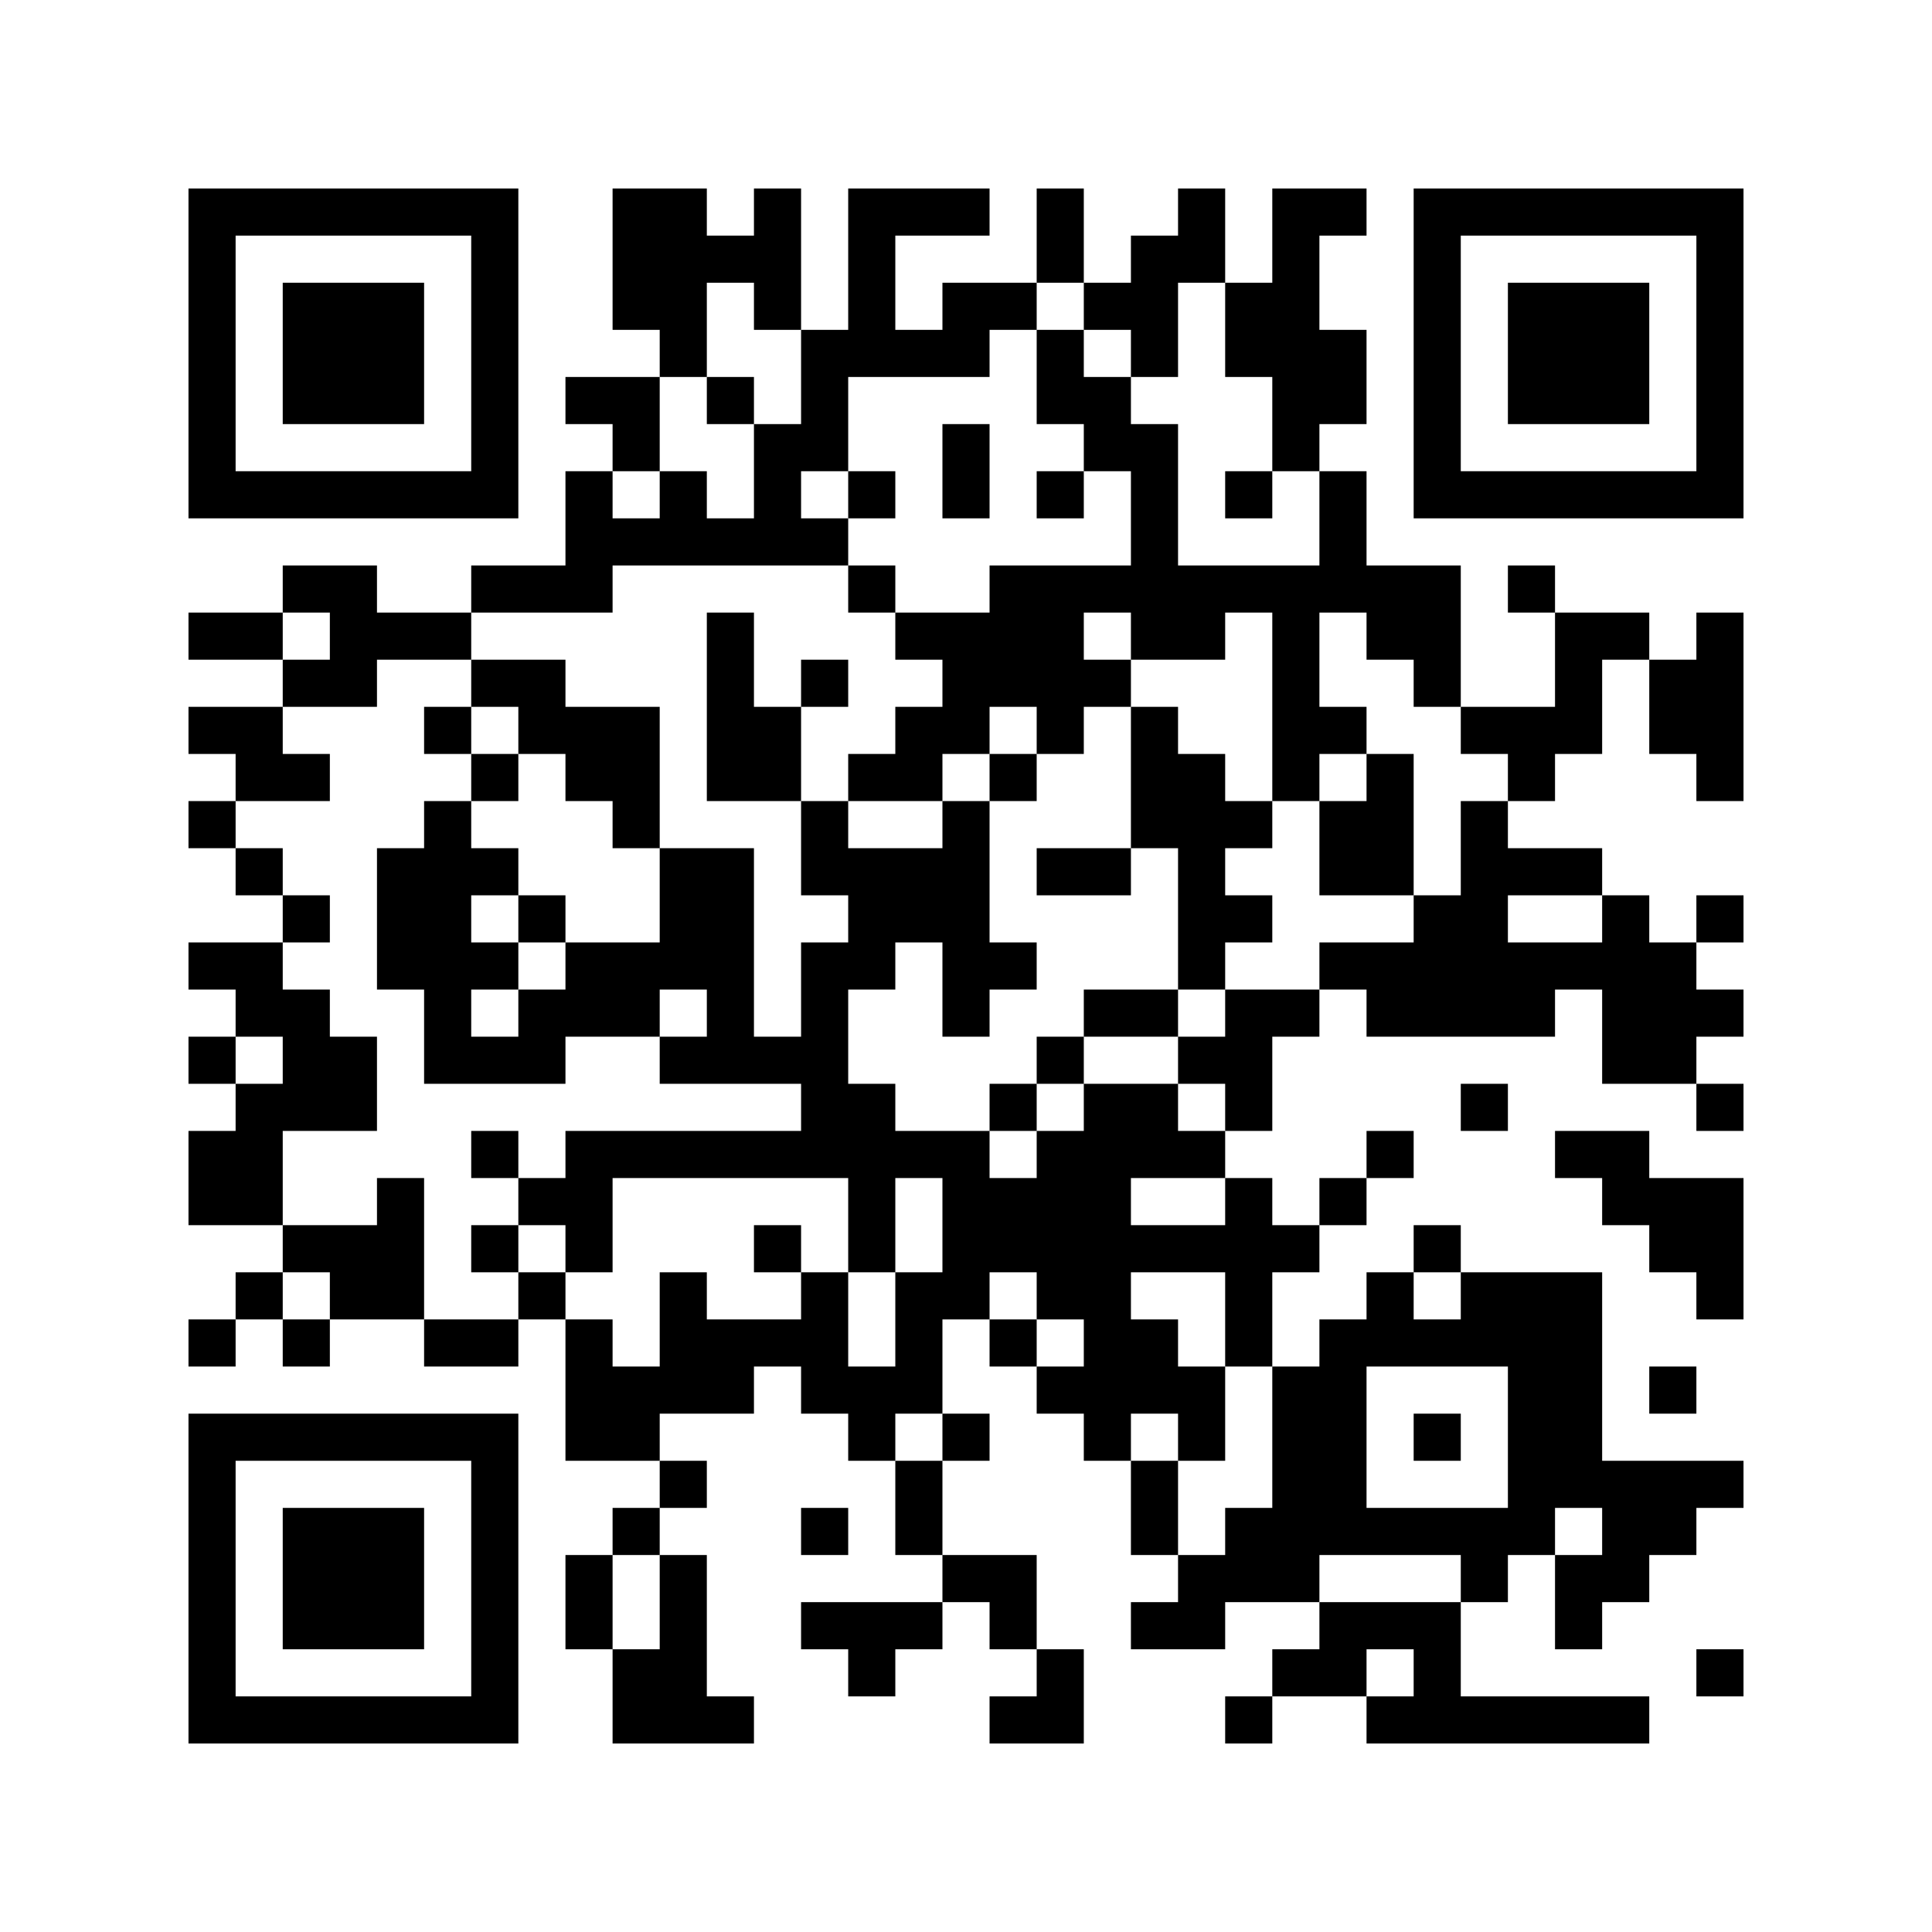
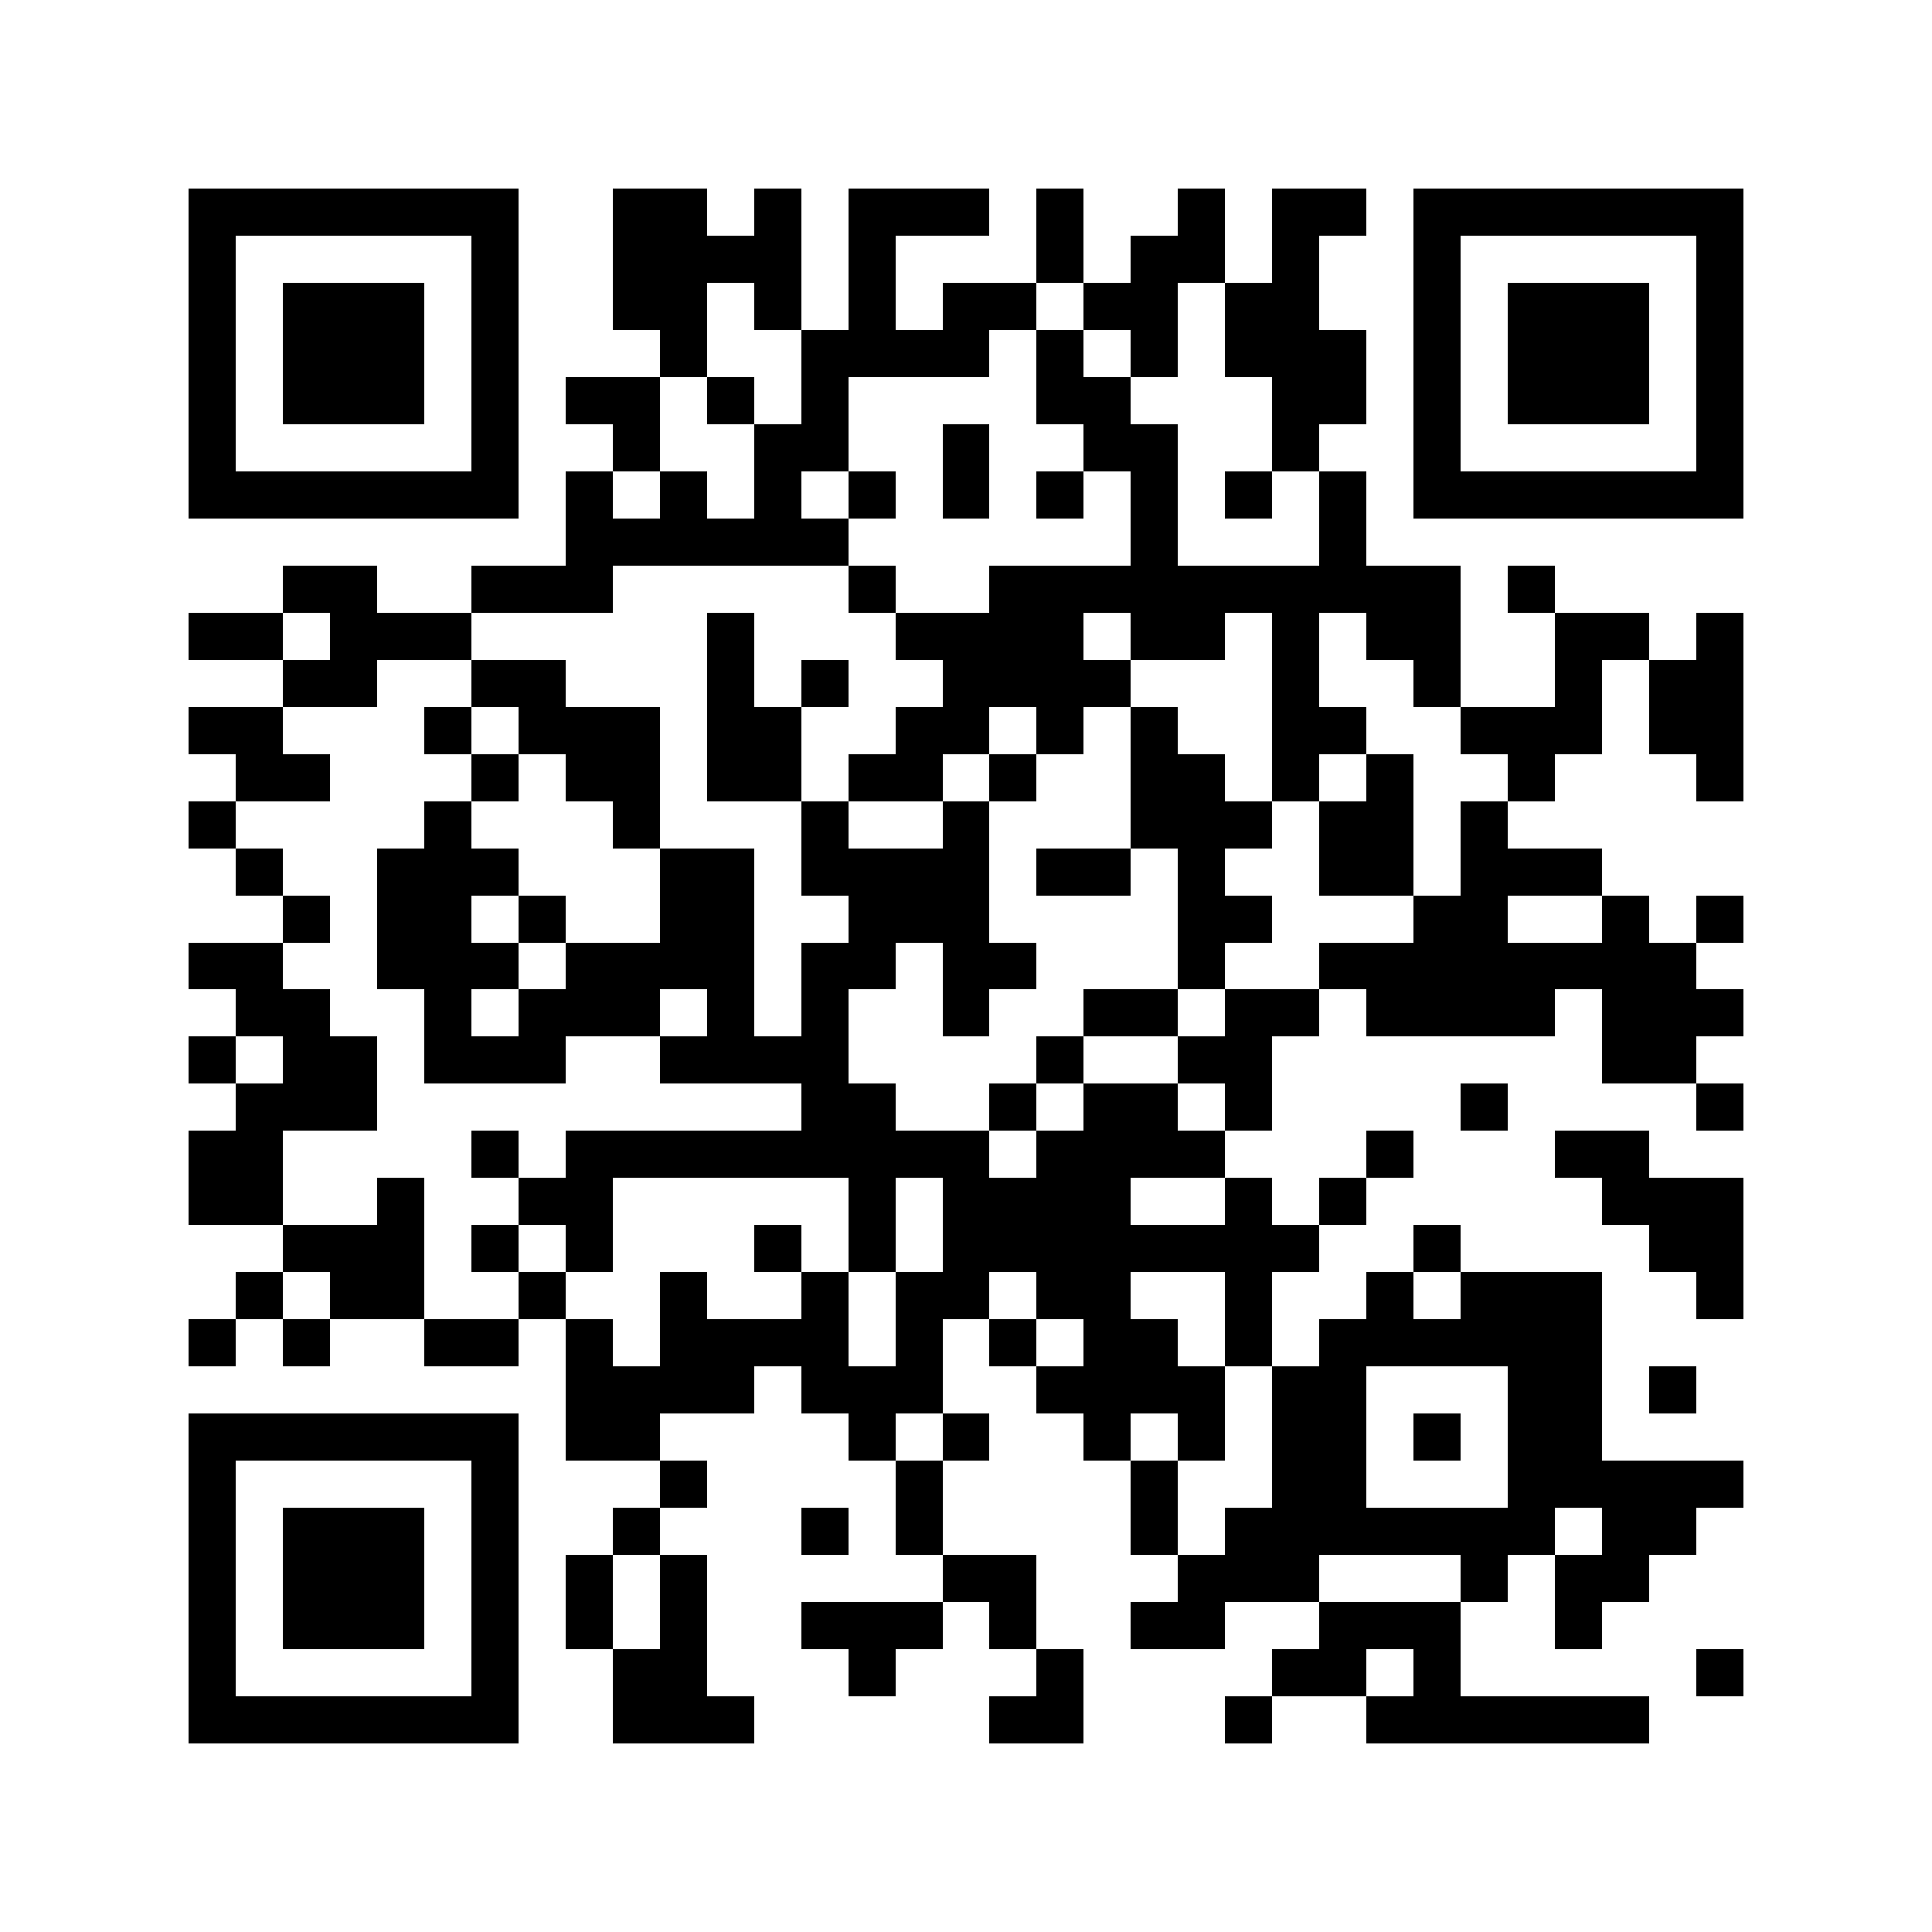
- <svg xmlns="http://www.w3.org/2000/svg" width="410" height="410" class="segno">
-   <g transform="scale(10)">
-     <path fill="#fff" d="M0 0h41v41h-41z" />
-     <path class="qrline" stroke="#000" d="M4 4.5h7m2 0h2m1 0h1m1 0h3m1 0h1m2 0h1m1 0h2m1 0h7m-33 1h1m5 0h1m2 0h4m1 0h1m3 0h1m1 0h2m1 0h1m2 0h1m5 0h1m-33 1h1m1 0h3m1 0h1m2 0h2m1 0h1m1 0h1m1 0h2m1 0h2m1 0h2m2 0h1m1 0h3m1 0h1m-33 1h1m1 0h3m1 0h1m3 0h1m2 0h4m1 0h1m1 0h1m1 0h3m1 0h1m1 0h3m1 0h1m-33 1h1m1 0h3m1 0h1m1 0h2m1 0h1m1 0h1m4 0h2m3 0h2m1 0h1m1 0h3m1 0h1m-33 1h1m5 0h1m2 0h1m2 0h2m2 0h1m2 0h2m2 0h1m2 0h1m5 0h1m-33 1h7m1 0h1m1 0h1m1 0h1m1 0h1m1 0h1m1 0h1m1 0h1m1 0h1m1 0h1m1 0h7m-25 1h6m6 0h1m3 0h1m-23 1h2m2 0h3m5 0h1m2 0h10m1 0h1m-29 1h2m1 0h3m5 0h1m3 0h4m1 0h2m1 0h1m1 0h2m2 0h2m1 0h1m-31 1h2m2 0h2m3 0h1m1 0h1m2 0h4m3 0h1m2 0h1m2 0h1m1 0h2m-33 1h2m3 0h1m1 0h3m1 0h2m2 0h2m1 0h1m1 0h1m2 0h2m2 0h3m1 0h2m-32 1h2m3 0h1m1 0h2m1 0h2m1 0h2m1 0h1m2 0h2m1 0h1m1 0h1m2 0h1m3 0h1m-33 1h1m4 0h1m3 0h1m3 0h1m2 0h1m3 0h3m1 0h2m1 0h1m-27 1h1m2 0h3m3 0h2m1 0h4m1 0h2m1 0h1m2 0h2m1 0h3m-28 1h1m1 0h2m1 0h1m2 0h2m2 0h3m4 0h2m3 0h2m2 0h1m1 0h1m-33 1h2m2 0h3m1 0h4m1 0h2m1 0h2m3 0h1m2 0h8m-31 1h2m2 0h1m1 0h3m1 0h1m1 0h1m2 0h1m2 0h2m1 0h2m1 0h4m1 0h3m-33 1h1m1 0h2m1 0h3m2 0h4m4 0h1m2 0h2m7 0h2m-31 1h3m9 0h2m2 0h1m1 0h2m1 0h1m4 0h1m4 0h1m-33 1h2m4 0h1m1 0h9m1 0h4m3 0h1m3 0h2m-31 1h2m2 0h1m2 0h2m5 0h1m1 0h4m2 0h1m1 0h1m5 0h3m-31 1h3m1 0h1m1 0h1m3 0h1m1 0h1m1 0h8m2 0h1m4 0h2m-32 1h1m1 0h2m2 0h1m2 0h1m2 0h1m1 0h2m1 0h2m2 0h1m2 0h1m1 0h3m2 0h1m-33 1h1m1 0h1m2 0h2m1 0h1m1 0h4m1 0h1m1 0h1m1 0h2m1 0h1m1 0h6m-22 1h4m1 0h3m2 0h4m1 0h2m3 0h2m1 0h1m-32 1h7m1 0h2m4 0h1m1 0h1m2 0h1m1 0h1m1 0h2m1 0h1m1 0h2m-30 1h1m5 0h1m3 0h1m4 0h1m4 0h1m2 0h2m3 0h5m-33 1h1m1 0h3m1 0h1m2 0h1m3 0h1m1 0h1m4 0h1m1 0h7m1 0h2m-32 1h1m1 0h3m1 0h1m1 0h1m1 0h1m5 0h2m3 0h3m3 0h1m1 0h2m-31 1h1m1 0h3m1 0h1m1 0h1m1 0h1m2 0h3m1 0h1m2 0h2m2 0h3m2 0h1m-30 1h1m5 0h1m2 0h2m3 0h1m3 0h1m4 0h2m1 0h1m5 0h1m-33 1h7m2 0h3m5 0h2m3 0h1m2 0h6" />
-   </g>
+ <svg xmlns="http://www.w3.org/2000/svg" viewBox="0 0 41 41" width="410" height="410" shape-rendering="crispEdges">
+   <rect width="41" height="41" fill="#ffffff" />
+   <path fill="#000000" fill-rule="nonzero" d="M22 35L21 35L21 34L20 34L20 35L19 35L19 36L18 36L18 35L17 35L17 34L20 34L20 33L19 33L19 31L20 31L20 33L22 33ZM22 35L23 35L23 37L21 37L21 36L22 36ZM10 31L5 31L5 36L10 36ZM15 4L15 5L16 5L16 4L17 4L17 7L16 7L16 6L15 6L15 8L16 8L16 9L17 9L17 7L18 7L18 4L21 4L21 5L19 5L19 7L20 7L20 6L22 6L22 7L23 7L23 8L24 8L24 7L23 7L23 6L22 6L22 4L23 4L23 6L24 6L24 5L25 5L25 4L26 4L26 6L25 6L25 8L24 8L24 9L25 9L25 12L28 12L28 10L27 10L27 8L26 8L26 6L27 6L27 4L29 4L29 5L28 5L28 7L29 7L29 9L28 9L28 10L29 10L29 12L31 12L31 15L33 15L33 13L35 13L35 14L34 14L34 16L33 16L33 17L32 17L32 16L31 16L31 15L30 15L30 14L29 14L29 13L28 13L28 15L29 15L29 16L28 16L28 17L29 17L29 16L30 16L30 19L31 19L31 17L32 17L32 18L34 18L34 19L35 19L35 20L36 20L36 19L37 19L37 20L36 20L36 21L37 21L37 22L36 22L36 23L37 23L37 24L36 24L36 23L34 23L34 21L33 21L33 22L29 22L29 21L28 21L28 20L30 20L30 19L28 19L28 17L27 17L27 13L26 13L26 14L24 14L24 13L23 13L23 14L24 14L24 15L25 15L25 16L26 16L26 17L27 17L27 18L26 18L26 19L27 19L27 20L26 20L26 21L25 21L25 18L24 18L24 19L22 19L22 18L24 18L24 15L23 15L23 16L22 16L22 15L21 15L21 16L20 16L20 17L18 17L18 18L20 18L20 17L21 17L21 20L22 20L22 21L21 21L21 22L20 22L20 20L19 20L19 21L18 21L18 23L19 23L19 24L21 24L21 23L22 23L22 22L23 22L23 21L25 21L25 22L26 22L26 21L28 21L28 22L27 22L27 24L26 24L26 25L24 25L24 26L26 26L26 25L27 25L27 26L28 26L28 27L27 27L27 29L28 29L28 28L29 28L29 27L30 27L30 28L31 28L31 27L34 27L34 31L37 31L37 32L36 32L36 33L35 33L35 34L34 34L34 35L33 35L33 33L32 33L32 34L31 34L31 36L35 36L35 37L29 37L29 36L30 36L30 35L29 35L29 36L27 36L27 37L26 37L26 36L27 36L27 35L28 35L28 34L31 34L31 33L28 33L28 34L26 34L26 35L24 35L24 34L25 34L25 33L26 33L26 32L27 32L27 29L26 29L26 31L25 31L25 33L24 33L24 31L23 31L23 30L22 30L22 29L21 29L21 28L22 28L22 27L21 27L21 28L20 28L20 30L19 30L19 31L18 31L18 30L17 30L17 29L16 29L16 30L14 30L14 31L15 31L15 32L14 32L14 31L12 31L12 28L13 28L13 29L14 29L14 27L15 27L15 28L17 28L17 27L18 27L18 25L13 25L13 27L12 27L12 26L11 26L11 25L10 25L10 24L11 24L11 25L12 25L12 24L17 24L17 23L14 23L14 22L15 22L15 21L14 21L14 22L12 22L12 23L9 23L9 21L8 21L8 18L9 18L9 17L10 17L10 18L11 18L11 19L10 19L10 20L11 20L11 21L10 21L10 22L11 22L11 21L12 21L12 20L11 20L11 19L12 19L12 20L14 20L14 18L13 18L13 17L12 17L12 16L11 16L11 17L10 17L10 16L9 16L9 15L10 15L10 16L11 16L11 15L10 15L10 14L12 14L12 15L14 15L14 18L16 18L16 22L17 22L17 20L18 20L18 19L17 19L17 17L18 17L18 16L19 16L19 15L20 15L20 14L19 14L19 13L21 13L21 12L24 12L24 10L23 10L23 9L22 9L22 7L21 7L21 8L18 8L18 10L17 10L17 11L18 11L18 12L19 12L19 13L18 13L18 12L13 12L13 13L10 13L10 12L12 12L12 10L13 10L13 11L14 11L14 10L13 10L13 9L12 9L12 8L14 8L14 10L15 10L15 11L16 11L16 9L15 9L15 8L14 8L14 7L13 7L13 4ZM5 10L10 10L10 5L5 5ZM34 19L32 19L32 20L34 20ZM23 24L23 23L25 23L25 24L26 24L26 23L25 23L25 22L23 22L23 23L22 23L22 24ZM7 19L7 20L6 20L6 21L7 21L7 22L8 22L8 24L6 24L6 26L4 26L4 24L5 24L5 23L4 23L4 22L5 22L5 23L6 23L6 22L5 22L5 21L4 21L4 20L6 20L6 19L5 19L5 18L4 18L4 17L5 17L5 18L6 18L6 19ZM30 11L30 4L37 4L37 11ZM18 10L19 10L19 11L18 11ZM25 29L26 29L26 27L24 27L24 28L25 28ZM20 31L20 30L21 30L21 31ZM30 30L31 30L31 31L30 31ZM36 5L31 5L31 10L36 10ZM33 33L34 33L34 32L33 32ZM9 6L9 9L6 9L6 6ZM29 32L32 32L32 29L29 29ZM4 4L11 4L11 11L4 11ZM25 31L25 30L24 30L24 31ZM5 17L5 16L4 16L4 15L6 15L6 16L7 16L7 17ZM22 24L21 24L21 25L22 25ZM4 30L11 30L11 37L4 37ZM6 27L6 26L8 26L8 25L9 25L9 28L7 28L7 27ZM6 27L6 28L7 28L7 29L6 29L6 28L5 28L5 29L4 29L4 28L5 28L5 27ZM22 16L22 17L21 17L21 16ZM6 15L6 14L7 14L7 13L6 13L6 14L4 14L4 13L6 13L6 12L8 12L8 13L10 13L10 14L8 14L8 15ZM28 25L29 25L29 24L30 24L30 25L29 25L29 26L28 26ZM16 15L17 15L17 17L15 17L15 13L16 13ZM35 6L35 9L32 9L32 6ZM34 26L34 25L33 25L33 24L35 24L35 25L37 25L37 28L36 28L36 27L35 27L35 26ZM17 15L17 14L18 14L18 15ZM27 10L27 11L26 11L26 10ZM16 27L16 26L17 26L17 27ZM31 23L32 23L32 24L31 24ZM18 33L17 33L17 32L18 32ZM9 28L11 28L11 29L9 29ZM14 32L14 33L13 33L13 35L14 35L14 33L15 33L15 36L16 36L16 37L13 37L13 35L12 35L12 33L13 33L13 32ZM11 26L11 27L10 27L10 26ZM31 27L30 27L30 26L31 26ZM22 11L22 10L23 10L23 11ZM11 27L12 27L12 28L11 28ZM37 35L37 36L36 36L36 35ZM32 12L33 12L33 13L32 13ZM23 28L22 28L22 29L23 29ZM19 29L19 27L20 27L20 25L19 25L19 27L18 27L18 29ZM35 14L36 14L36 13L37 13L37 17L36 17L36 16L35 16ZM35 30L35 29L36 29L36 30ZM20 9L21 9L21 11L20 11ZM9 32L9 35L6 35L6 32Z" />
</svg>
